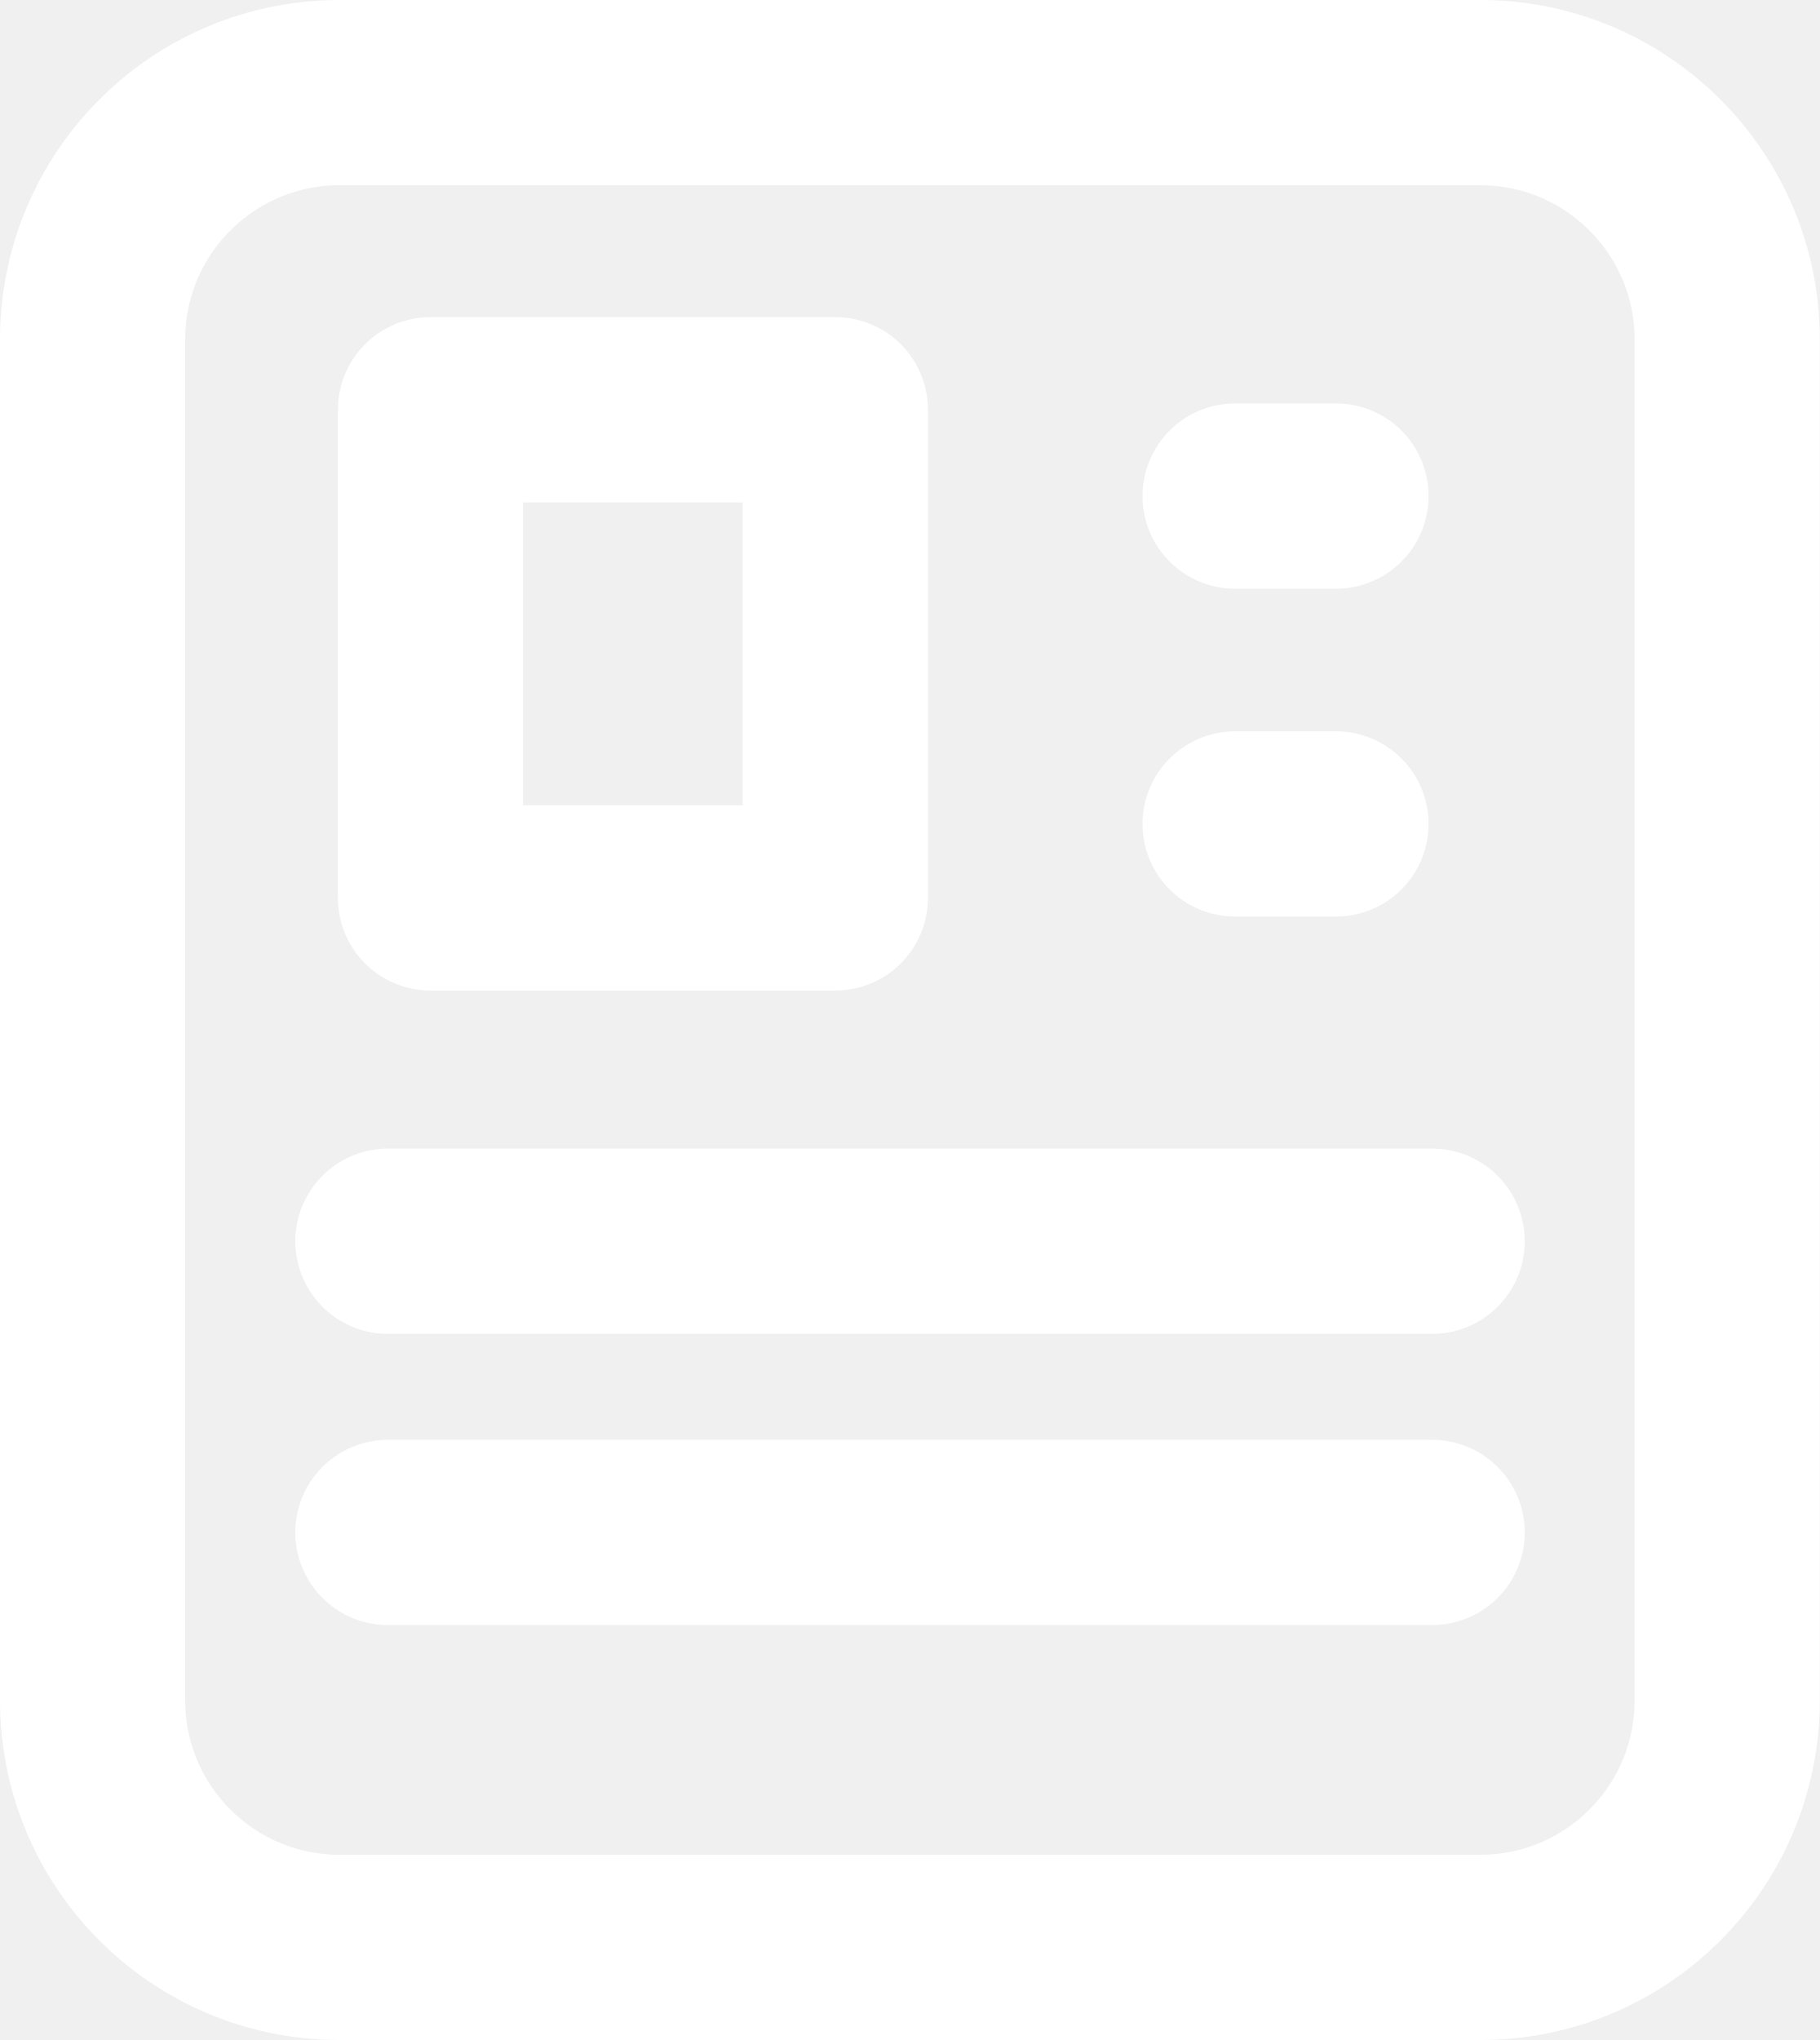
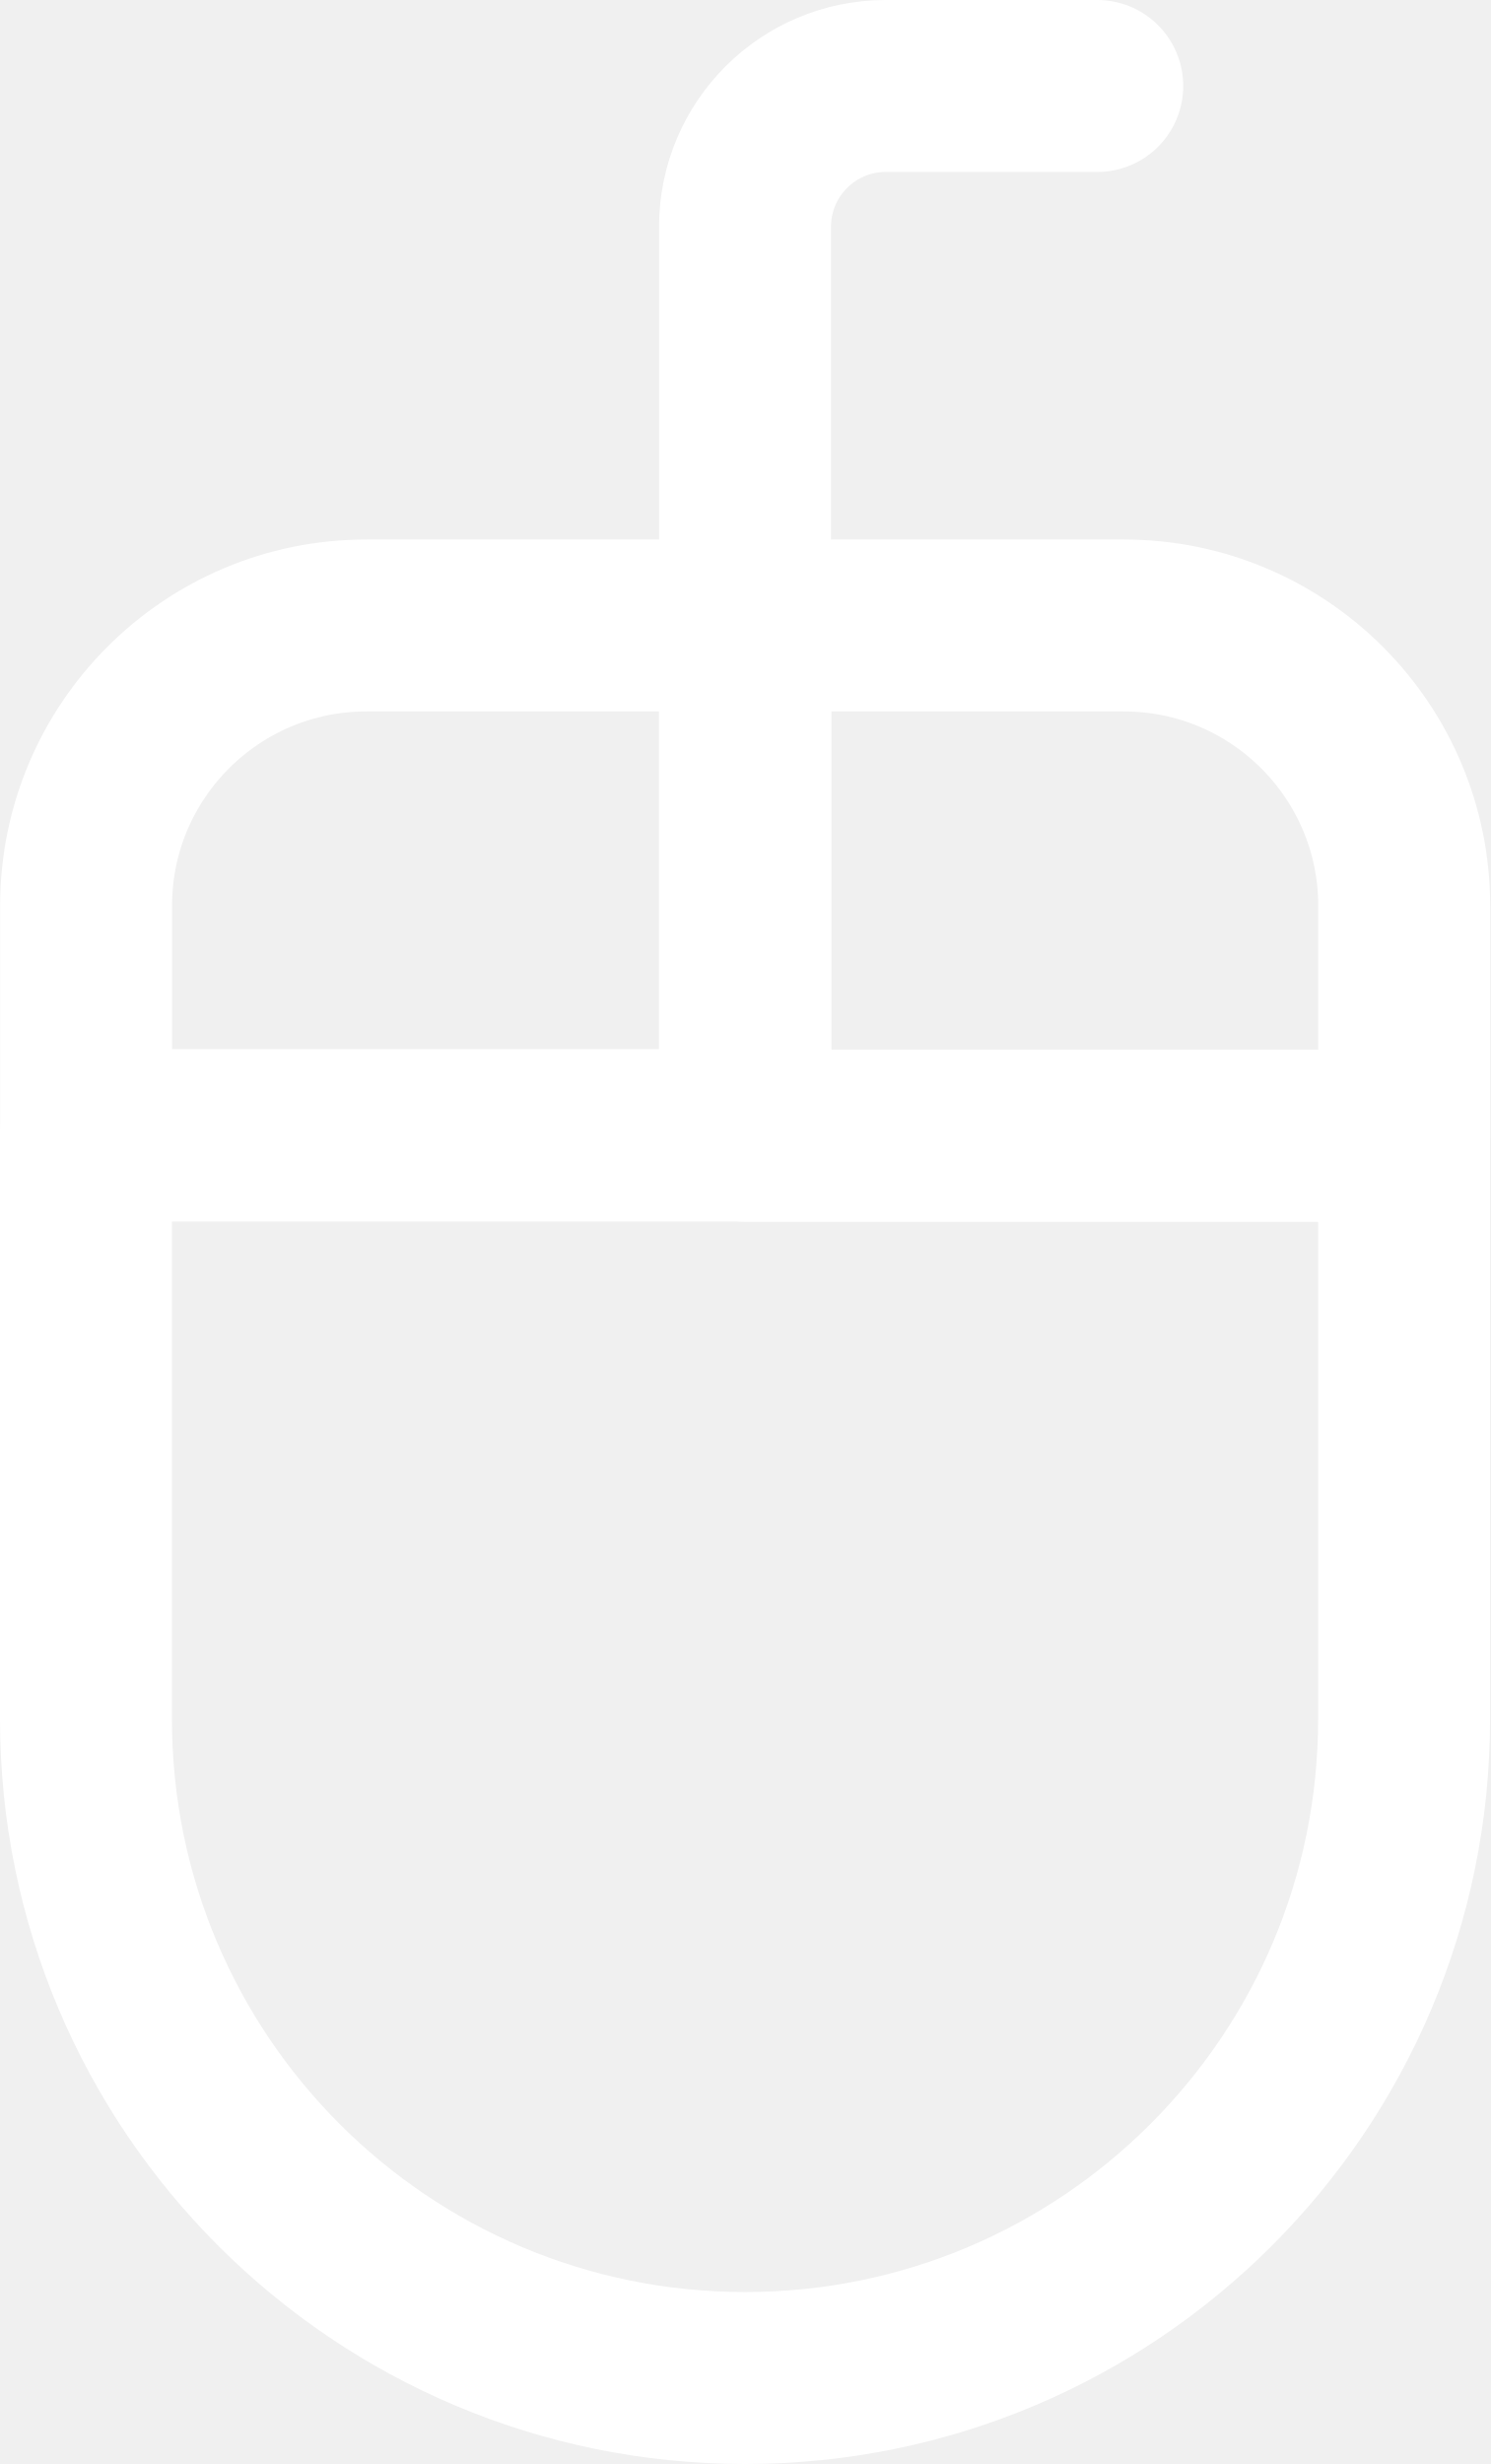
- <svg xmlns="http://www.w3.org/2000/svg" width="14.74" height="16.519" viewBox="0 0 14.74 16.519">
-   <g id="그룹_25" data-name="그룹 25" transform="translate(0.072 0.071)">
-     <rect id="사각형_90" data-name="사각형 90" width="13.24" height="15.019" rx="2" transform="translate(0.678 0.679)" fill="none" stroke="#fff" stroke-linecap="round" stroke-linejoin="round" stroke-width="1.5" />
-     <rect id="사각형_91" data-name="사각형 91" width="3.279" height="3.953" transform="translate(3.415 3.247)" fill="none" stroke="#fff" stroke-linecap="round" stroke-linejoin="round" stroke-width="1.5" />
-     <line id="선_25" data-name="선 25" x2="8.458" transform="translate(3.07 9.98)" fill="none" stroke="#fff" stroke-linecap="round" stroke-linejoin="round" stroke-width="1.5" />
-     <line id="선_26" data-name="선 26" x2="8.458" transform="translate(3.07 12.338)" fill="none" stroke="#fff" stroke-linecap="round" stroke-linejoin="round" stroke-width="1.5" />
-     <line id="선_27" data-name="선 27" x2="0.817" transform="translate(9.932 3.946)" fill="none" stroke="#fff" stroke-linecap="round" stroke-linejoin="round" stroke-width="1.5" />
-     <line id="선_28" data-name="선 28" x2="0.817" transform="translate(9.932 6.601)" fill="none" stroke="#fff" stroke-linecap="round" stroke-linejoin="round" stroke-width="1.5" />
+ <svg xmlns="http://www.w3.org/2000/svg" width="13" height="21.494" viewBox="0 0 13 21.494">
+   <g id="그룹_33" data-name="그룹 33" transform="translate(-0.749 -0.75)">
+     <path id="패스_37" data-name="패스 37" d="M13.149,6.206V2.724A1.228,1.228,0,0,1,14.373,1.5h1.849" transform="translate(-5.9)" fill="none" stroke="#fff" stroke-linecap="round" stroke-linejoin="round" stroke-width="1.5" />
+     <path id="패스_38" data-name="패스 38" d="M1.5,20.053v5.088a5.75,5.75,0,1,0,11.5,0V20.053Z" transform="translate(-0.001 -9.397)" fill="none" stroke="#fff" stroke-linecap="round" stroke-linejoin="round" stroke-width="1.5" />
+     <path id="패스_39" data-name="패스 39" d="M3.946,11.035A2.446,2.446,0,0,0,1.5,13.481v2H7.248V11.035Z" transform="translate(0 -4.829)" fill="none" stroke="#fff" stroke-linecap="round" stroke-linejoin="round" stroke-width="1.5" />
+     <path id="패스_40" data-name="패스 40" d="M18.9,13.481a2.447,2.447,0,0,0-2.447-2.446h-3.3v4.451H18.9Z" transform="translate(-5.9 -4.829)" fill="none" stroke="#fff" stroke-linecap="round" stroke-linejoin="round" stroke-width="1.5" />
  </g>
</svg>
